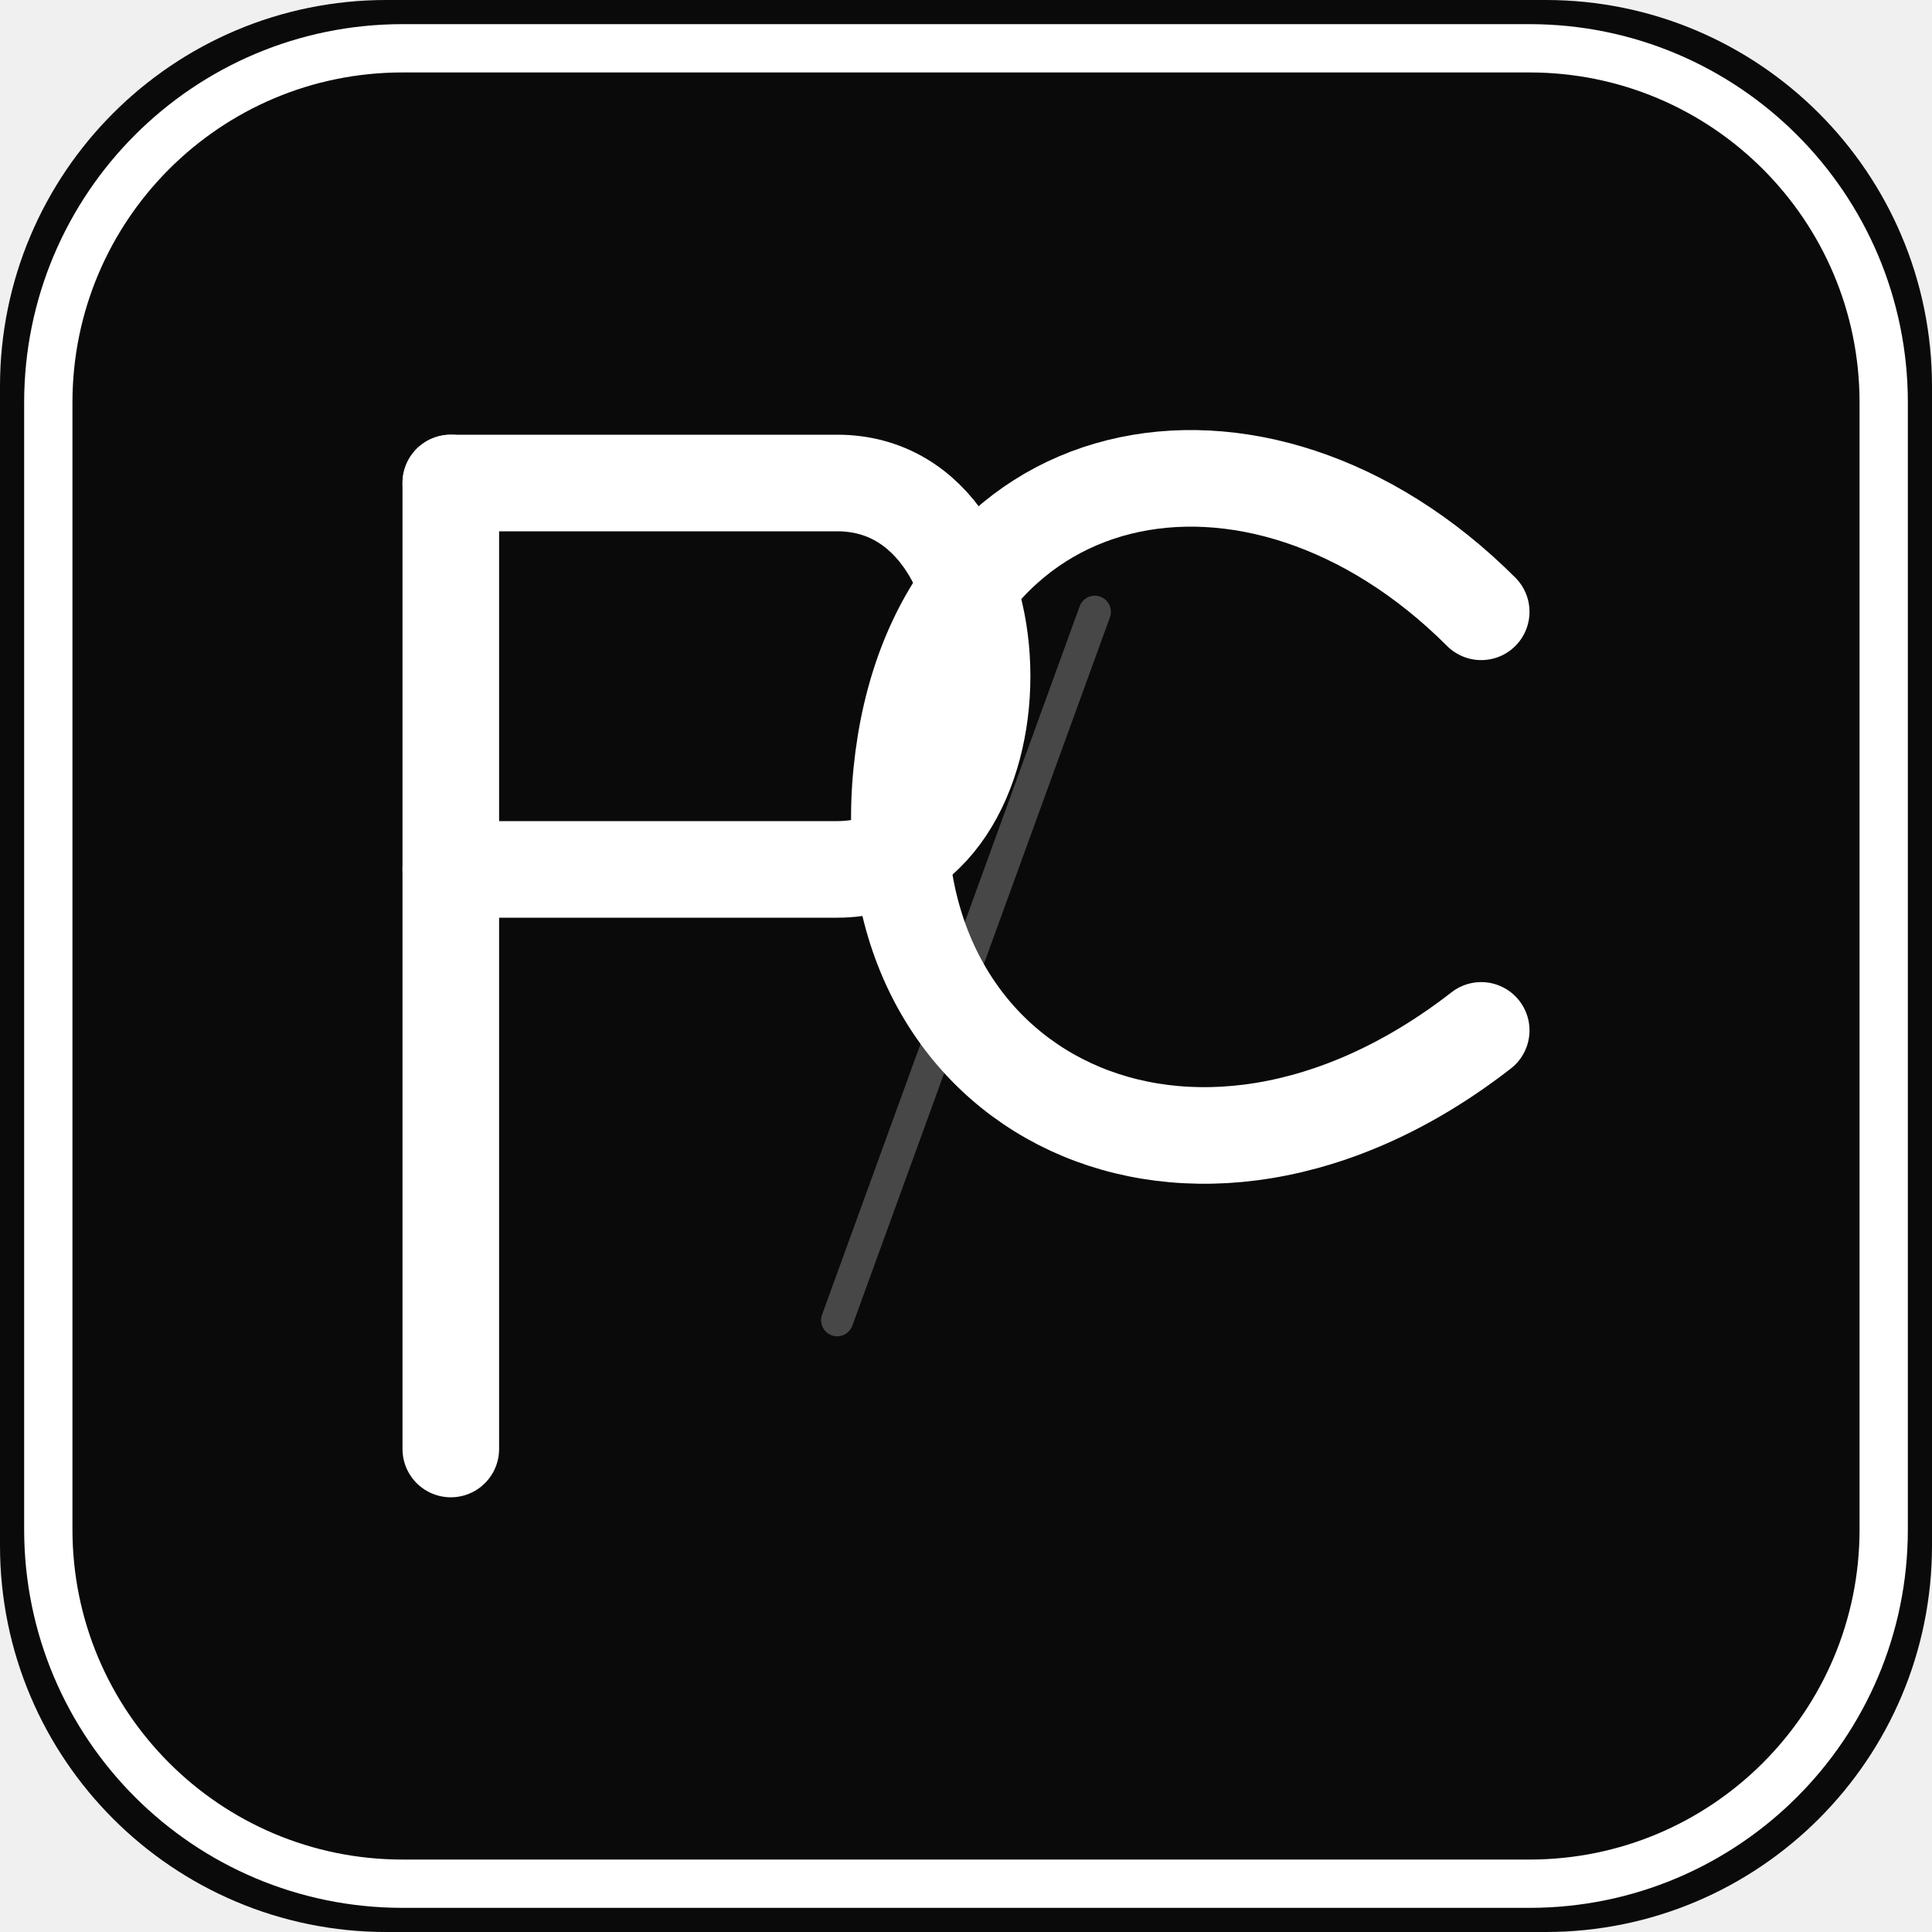
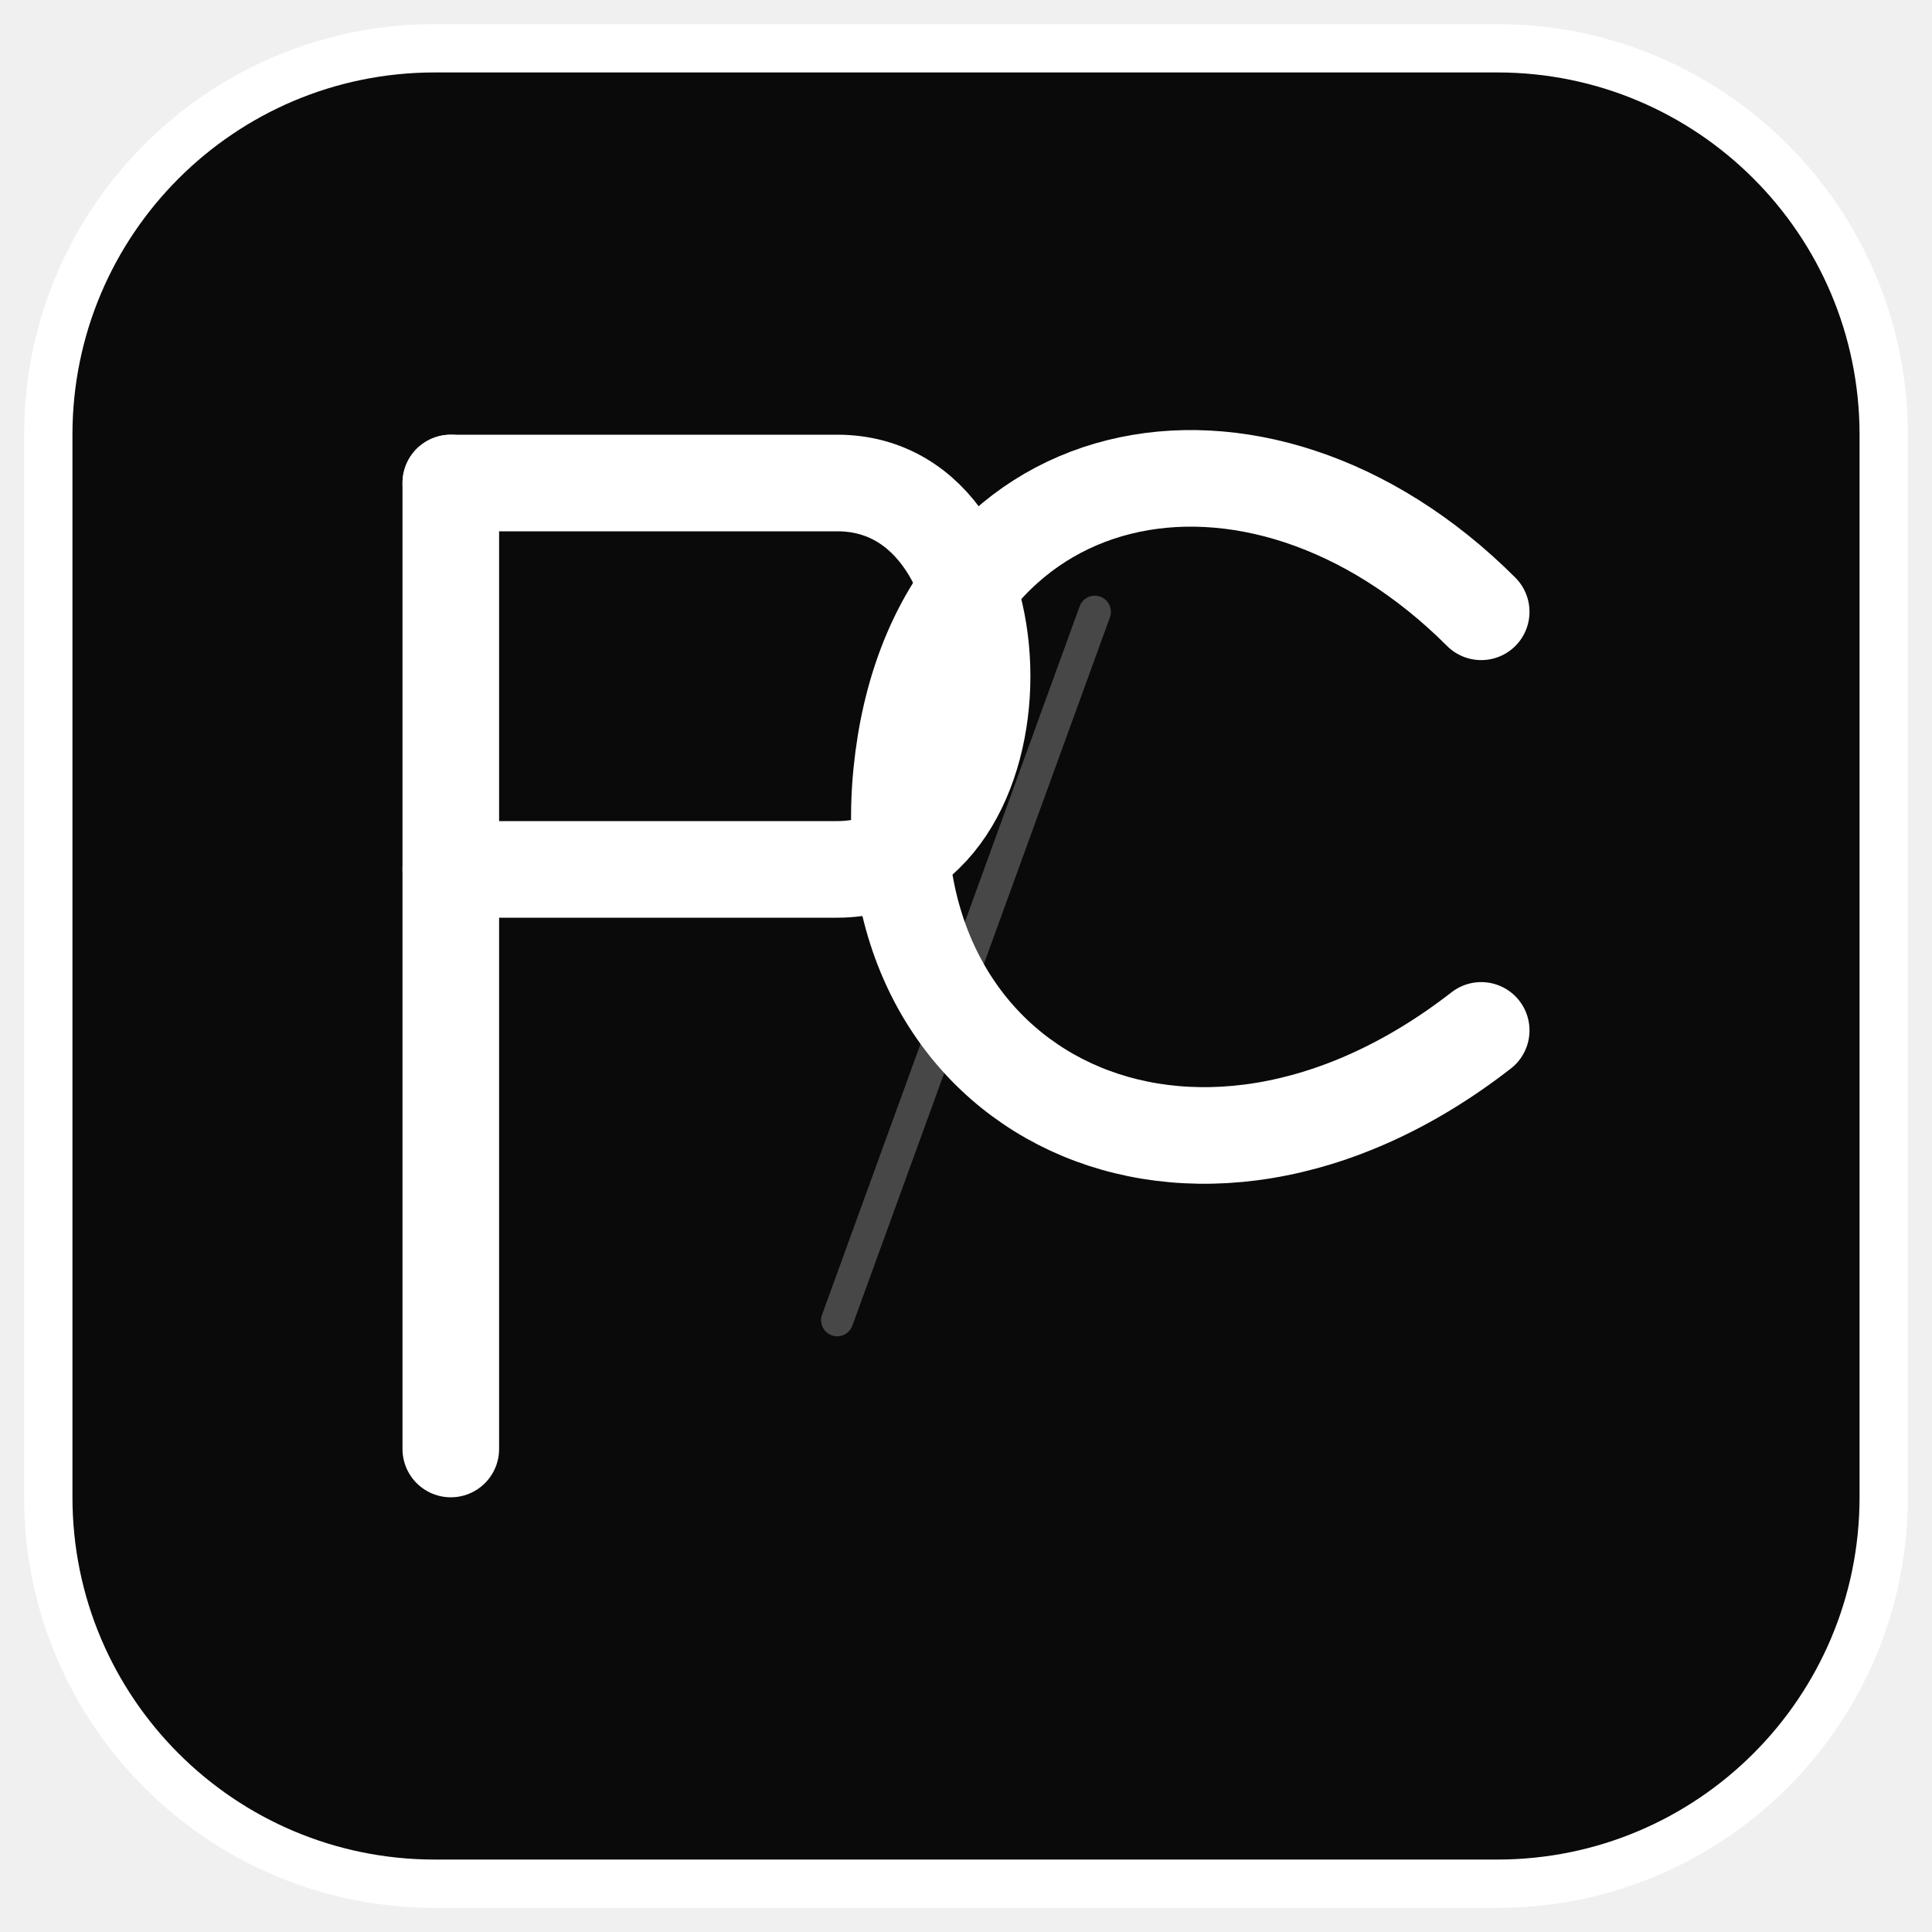
<svg xmlns="http://www.w3.org/2000/svg" width="120" height="120" viewBox="0 0 120 120" fill="none">
-   <rect width="120" height="120" rx="24" fill="#0a0a0a" />
-   <rect x="3" y="3" width="114" height="114" rx="22" stroke="white" stroke-width="3" />
+   <rect x="3" y="3" width="114" height="114" rx="24" fill="#0a0a0a" stroke="white" stroke-width="3" />
  <line x1="28" y1="30" x2="28" y2="90" stroke="white" stroke-width="6" stroke-linecap="round" />
  <path d="M28 30 L52 30 C64 30 64 54 52 54 L28 54" stroke="white" stroke-width="6" stroke-linecap="round" stroke-linejoin="round" fill="none" />
  <path d="M92 38 C78 24 58 28 56 48 C54 68 74 78 92 64" stroke="white" stroke-width="6" stroke-linecap="round" fill="none" />
  <line x1="52" y1="82" x2="68" y2="38" stroke="rgba(255,255,255,0.25)" stroke-width="2" stroke-linecap="round" />
</svg>
